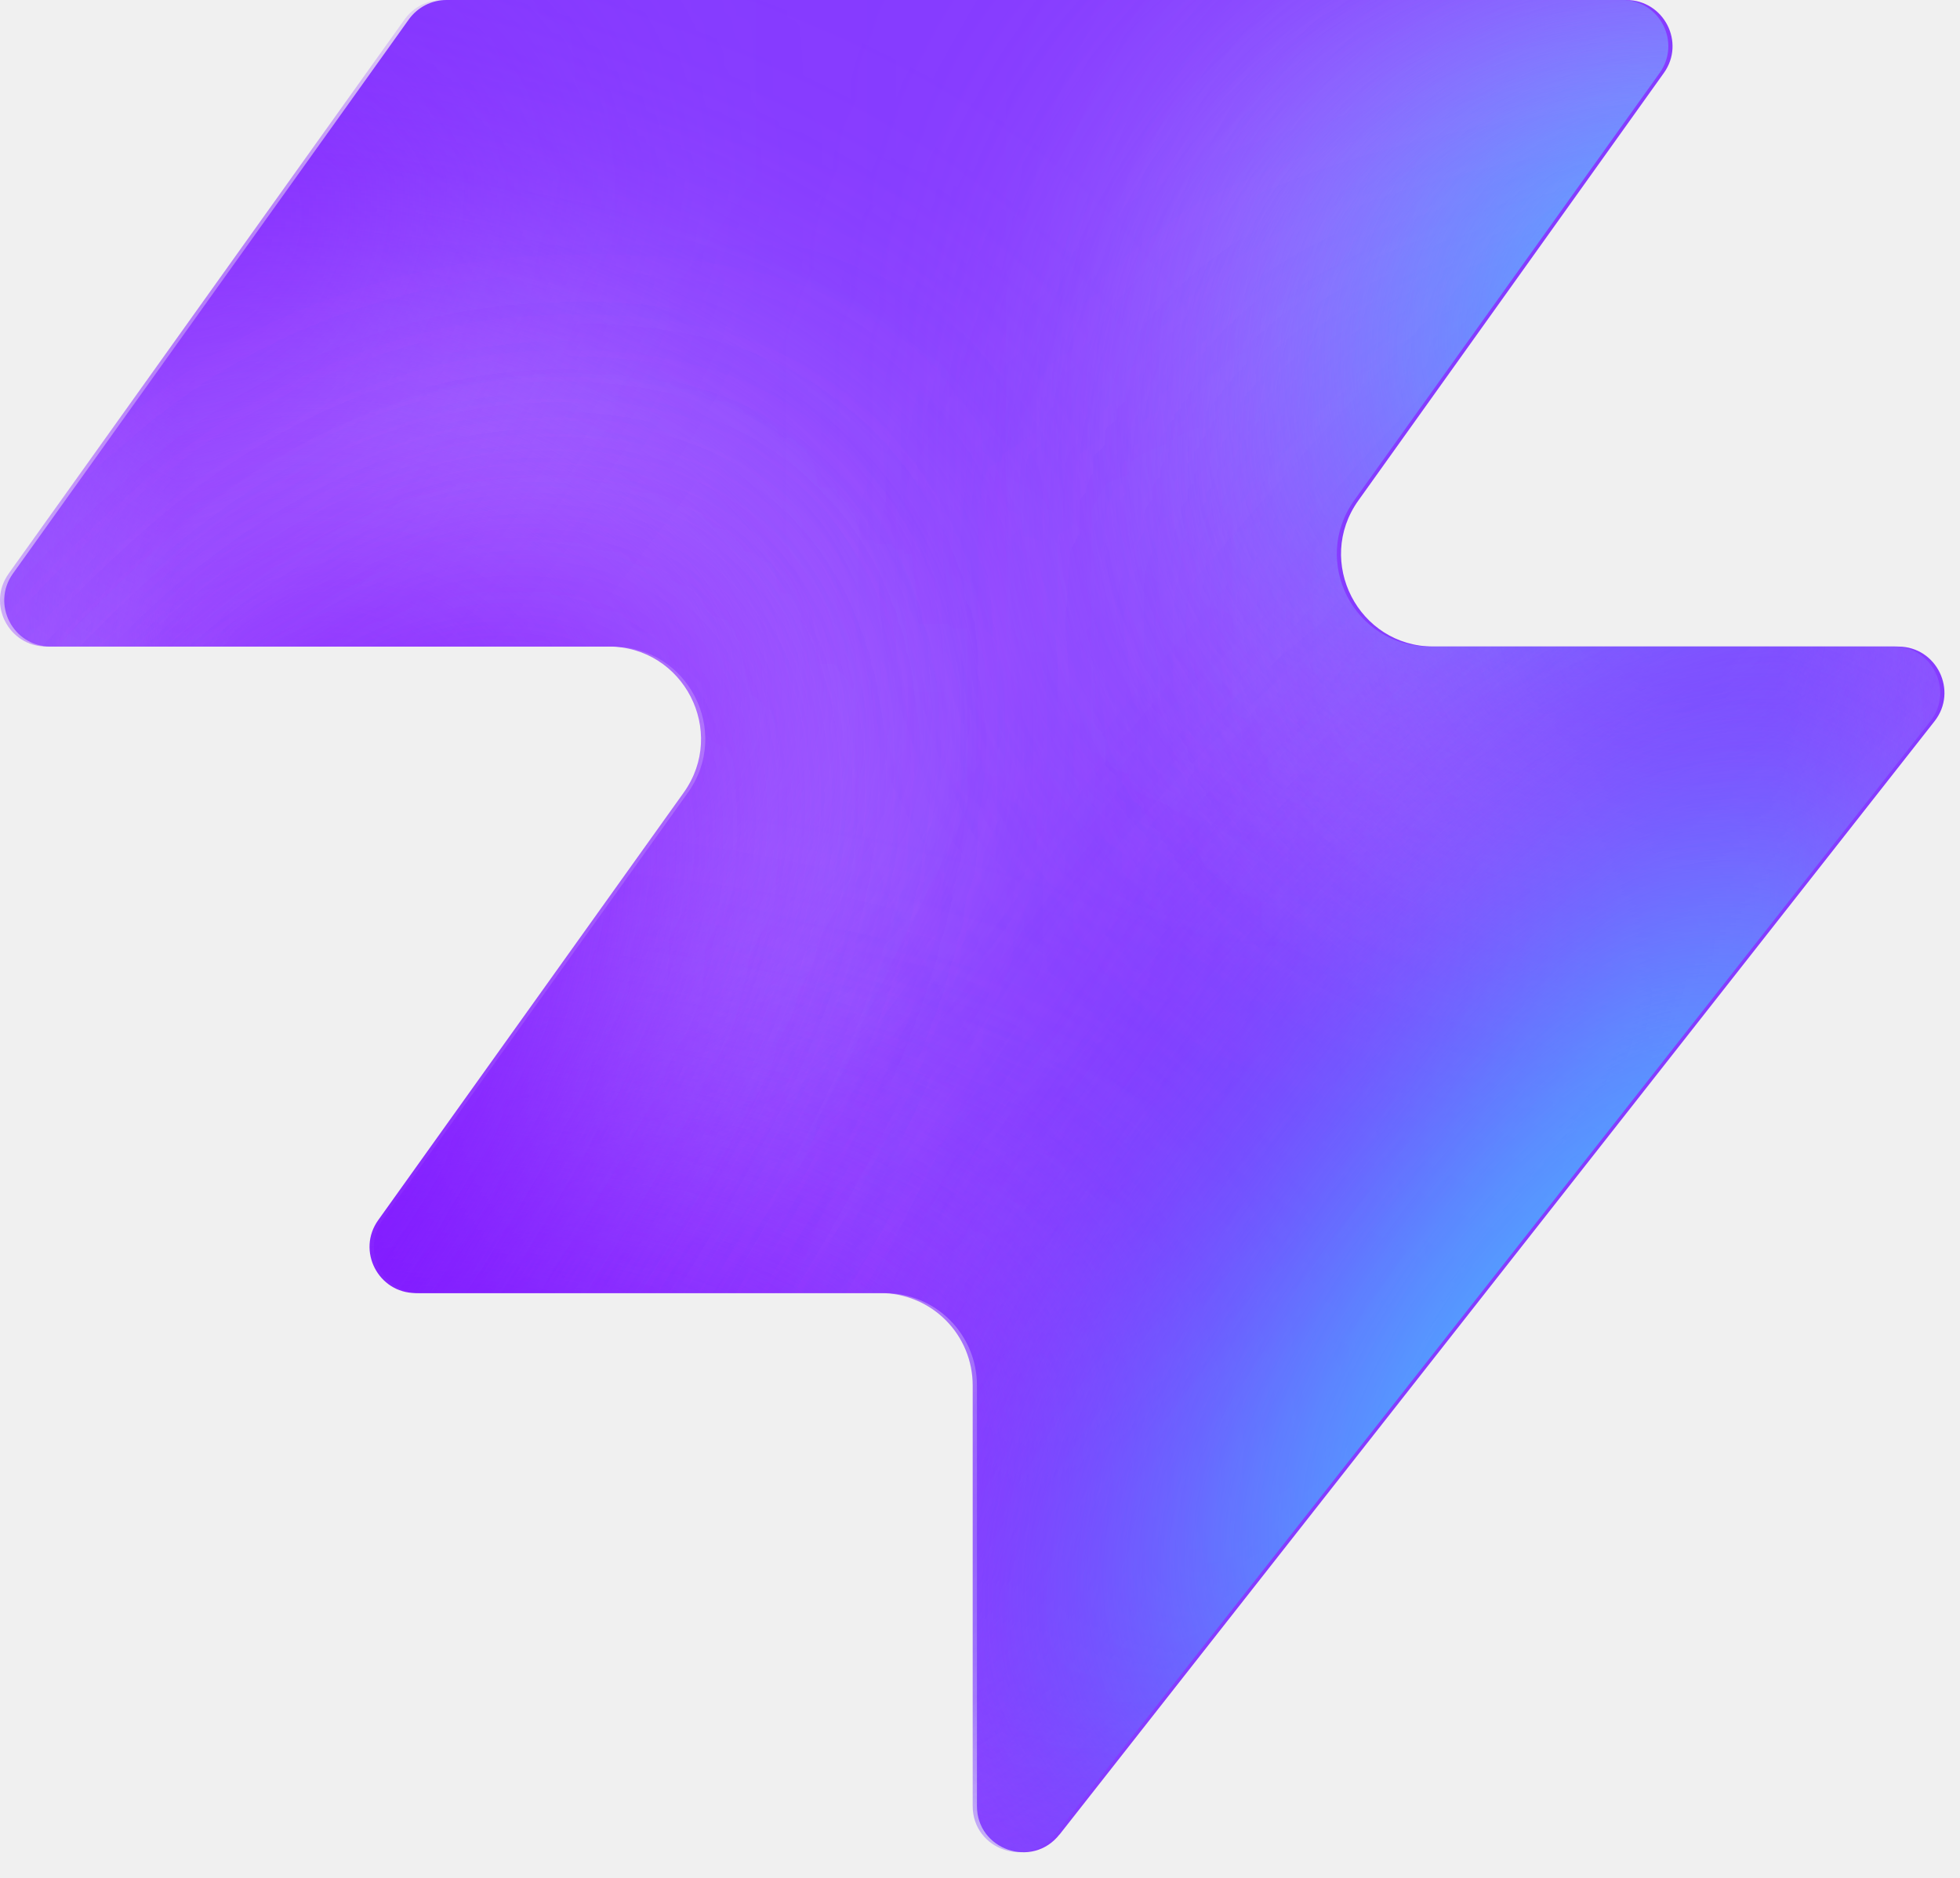
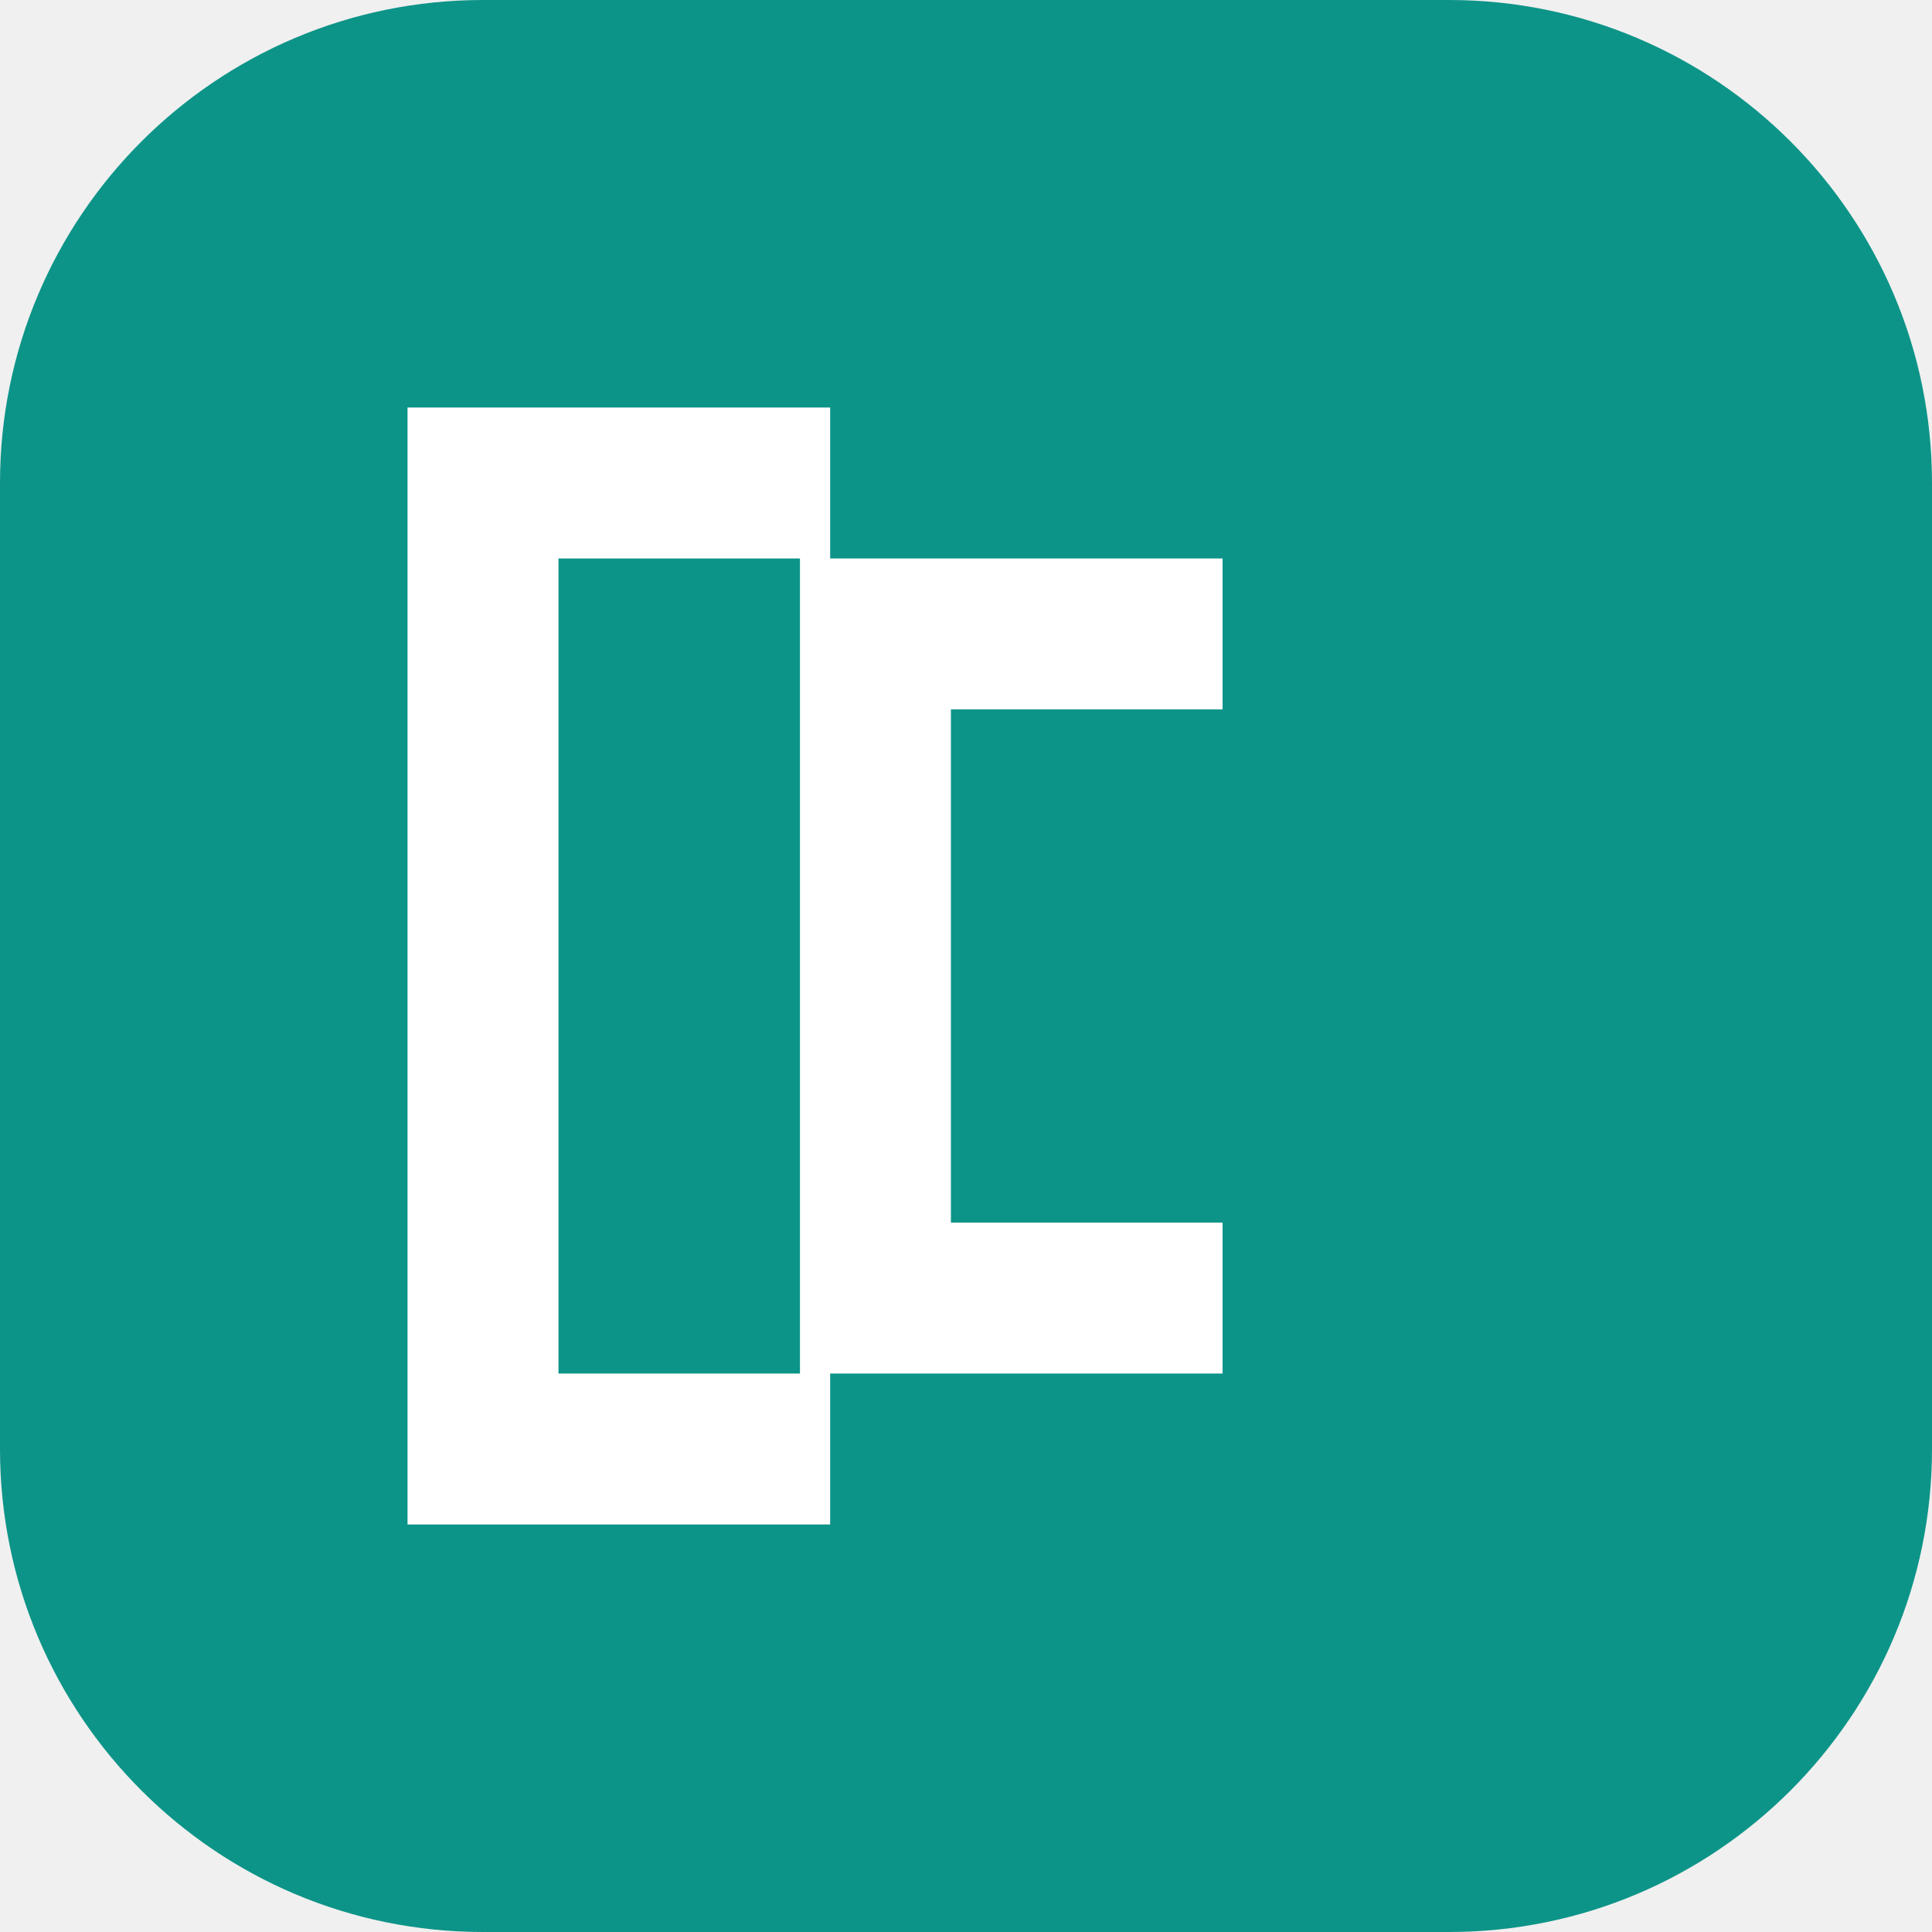
- <svg xmlns="http://www.w3.org/2000/svg" width="48" height="46" fill="none" viewBox="0 0 48 46">
-   <path fill="#863bff" d="M25.946 44.938c-.664.845-2.021.375-2.021-.698V33.937a2.26 2.26 0 0 0-2.262-2.262H10.287c-.92 0-1.456-1.04-.92-1.788l7.48-10.471c1.07-1.497 0-3.578-1.842-3.578H1.237c-.92 0-1.456-1.04-.92-1.788L10.013.474c.214-.297.556-.474.92-.474h28.894c.92 0 1.456 1.04.92 1.788l-7.48 10.471c-1.07 1.498 0 3.579 1.842 3.579h11.377c.943 0 1.473 1.088.89 1.83L25.947 44.94z" style="fill:#863bff;fill:color(display-p3 .525 .23 1);fill-opacity:1" />
-   <mask id="a" width="48" height="46" x="0" y="0" maskUnits="userSpaceOnUse" style="mask-type:alpha">
-     <path fill="#000" d="M25.842 44.938c-.664.844-2.021.375-2.021-.698V33.937a2.26 2.26 0 0 0-2.262-2.262H10.183c-.92 0-1.456-1.04-.92-1.788l7.48-10.471c1.07-1.498 0-3.579-1.842-3.579H1.133c-.92 0-1.456-1.04-.92-1.787L9.91.473c.214-.297.556-.474.92-.474h28.894c.92 0 1.456 1.04.92 1.788l-7.48 10.471c-1.07 1.498 0 3.578 1.842 3.578h11.377c.943 0 1.473 1.088.89 1.832L25.843 44.94z" style="fill:#000;fill-opacity:1" />
-   </mask>
-   <g mask="url(#a)">
-     <g filter="url(#b)">
-       <ellipse cx="5.508" cy="14.704" fill="#ede6ff" rx="5.508" ry="14.704" style="fill:#ede6ff;fill:color(display-p3 .927 .903 1);fill-opacity:1" transform="matrix(.00324 1 1 -.00324 -4.47 31.516)" />
-     </g>
-     <g filter="url(#c)">
-       <ellipse cx="10.399" cy="29.851" fill="#ede6ff" rx="10.399" ry="29.851" style="fill:#ede6ff;fill:color(display-p3 .927 .903 1);fill-opacity:1" transform="matrix(.00324 1 1 -.00324 -39.328 7.883)" />
-     </g>
-     <g filter="url(#d)">
-       <ellipse cx="5.508" cy="30.487" fill="#7e14ff" rx="5.508" ry="30.487" style="fill:#7e14ff;fill:color(display-p3 .492 .077 1);fill-opacity:1" transform="rotate(89.814 -25.913 -14.639)scale(1 -1)" />
-     </g>
-     <g filter="url(#e)">
-       <ellipse cx="5.508" cy="30.599" fill="#7e14ff" rx="5.508" ry="30.599" style="fill:#7e14ff;fill:color(display-p3 .492 .077 1);fill-opacity:1" transform="rotate(89.814 -32.644 -3.334)scale(1 -1)" />
-     </g>
-     <g filter="url(#f)">
-       <ellipse cx="5.508" cy="30.599" fill="#7e14ff" rx="5.508" ry="30.599" style="fill:#7e14ff;fill:color(display-p3 .492 .077 1);fill-opacity:1" transform="matrix(.00324 1 1 -.00324 -34.34 30.47)" />
-     </g>
-     <g filter="url(#g)">
-       <ellipse cx="14.072" cy="22.078" fill="#ede6ff" rx="14.072" ry="22.078" style="fill:#ede6ff;fill:color(display-p3 .927 .903 1);fill-opacity:1" transform="rotate(93.35 24.506 48.493)scale(-1 1)" />
-     </g>
-     <g filter="url(#h)">
-       <ellipse cx="3.47" cy="21.501" fill="#7e14ff" rx="3.47" ry="21.501" style="fill:#7e14ff;fill:color(display-p3 .492 .077 1);fill-opacity:1" transform="rotate(89.009 28.708 47.59)scale(-1 1)" />
-     </g>
-     <g filter="url(#i)">
-       <ellipse cx="3.47" cy="21.501" fill="#7e14ff" rx="3.47" ry="21.501" style="fill:#7e14ff;fill:color(display-p3 .492 .077 1);fill-opacity:1" transform="rotate(89.009 28.708 47.59)scale(-1 1)" />
-     </g>
-     <g filter="url(#j)">
-       <ellipse cx=".387" cy="8.972" fill="#7e14ff" rx="4.407" ry="29.108" style="fill:#7e14ff;fill:color(display-p3 .492 .077 1);fill-opacity:1" transform="rotate(39.51 .387 8.972)" />
-     </g>
-     <g filter="url(#k)">
-       <ellipse cx="47.523" cy="-6.092" fill="#7e14ff" rx="4.407" ry="29.108" style="fill:#7e14ff;fill:color(display-p3 .492 .077 1);fill-opacity:1" transform="rotate(37.892 47.523 -6.092)" />
-     </g>
-     <g filter="url(#l)">
-       <ellipse cx="41.412" cy="6.333" fill="#47bfff" rx="5.971" ry="9.665" style="fill:#47bfff;fill:color(display-p3 .28 .748 1);fill-opacity:1" transform="rotate(37.892 41.412 6.333)" />
-     </g>
-     <g filter="url(#m)">
-       <ellipse cx="-1.879" cy="38.332" fill="#7e14ff" rx="4.407" ry="29.108" style="fill:#7e14ff;fill:color(display-p3 .492 .077 1);fill-opacity:1" transform="rotate(37.892 -1.88 38.332)" />
-     </g>
-     <g filter="url(#n)">
-       <ellipse cx="-1.879" cy="38.332" fill="#7e14ff" rx="4.407" ry="29.108" style="fill:#7e14ff;fill:color(display-p3 .492 .077 1);fill-opacity:1" transform="rotate(37.892 -1.88 38.332)" />
-     </g>
-     <g filter="url(#o)">
-       <ellipse cx="35.651" cy="29.907" fill="#7e14ff" rx="4.407" ry="29.108" style="fill:#7e14ff;fill:color(display-p3 .492 .077 1);fill-opacity:1" transform="rotate(37.892 35.651 29.907)" />
-     </g>
-     <g filter="url(#p)">
-       <ellipse cx="38.418" cy="32.4" fill="#47bfff" rx="5.971" ry="15.297" style="fill:#47bfff;fill:color(display-p3 .28 .748 1);fill-opacity:1" transform="rotate(37.892 38.418 32.4)" />
-     </g>
-   </g>
-   <defs>
-     <filter id="b" width="60.045" height="41.654" x="-19.77" y="16.149" color-interpolation-filters="sRGB" filterUnits="userSpaceOnUse">
-       <feFlood flood-opacity="0" result="BackgroundImageFix" />
-       <feBlend in="SourceGraphic" in2="BackgroundImageFix" result="shape" />
-       <feGaussianBlur result="effect1_foregroundBlur_2002_17158" stdDeviation="7.659" />
-     </filter>
-     <filter id="c" width="90.34" height="51.437" x="-54.613" y="-7.533" color-interpolation-filters="sRGB" filterUnits="userSpaceOnUse">
-       <feFlood flood-opacity="0" result="BackgroundImageFix" />
-       <feBlend in="SourceGraphic" in2="BackgroundImageFix" result="shape" />
-       <feGaussianBlur result="effect1_foregroundBlur_2002_17158" stdDeviation="7.659" />
-     </filter>
-     <filter id="d" width="79.355" height="29.4" x="-49.64" y="2.03" color-interpolation-filters="sRGB" filterUnits="userSpaceOnUse">
-       <feFlood flood-opacity="0" result="BackgroundImageFix" />
-       <feBlend in="SourceGraphic" in2="BackgroundImageFix" result="shape" />
-       <feGaussianBlur result="effect1_foregroundBlur_2002_17158" stdDeviation="4.596" />
-     </filter>
-     <filter id="e" width="79.579" height="29.4" x="-45.045" y="20.029" color-interpolation-filters="sRGB" filterUnits="userSpaceOnUse">
-       <feFlood flood-opacity="0" result="BackgroundImageFix" />
-       <feBlend in="SourceGraphic" in2="BackgroundImageFix" result="shape" />
-       <feGaussianBlur result="effect1_foregroundBlur_2002_17158" stdDeviation="4.596" />
-     </filter>
-     <filter id="f" width="79.579" height="29.4" x="-43.513" y="21.178" color-interpolation-filters="sRGB" filterUnits="userSpaceOnUse">
-       <feFlood flood-opacity="0" result="BackgroundImageFix" />
-       <feBlend in="SourceGraphic" in2="BackgroundImageFix" result="shape" />
-       <feGaussianBlur result="effect1_foregroundBlur_2002_17158" stdDeviation="4.596" />
-     </filter>
-     <filter id="g" width="74.749" height="58.852" x="15.756" y="-17.901" color-interpolation-filters="sRGB" filterUnits="userSpaceOnUse">
-       <feFlood flood-opacity="0" result="BackgroundImageFix" />
-       <feBlend in="SourceGraphic" in2="BackgroundImageFix" result="shape" />
-       <feGaussianBlur result="effect1_foregroundBlur_2002_17158" stdDeviation="7.659" />
-     </filter>
-     <filter id="h" width="61.377" height="25.362" x="23.548" y="2.284" color-interpolation-filters="sRGB" filterUnits="userSpaceOnUse">
-       <feFlood flood-opacity="0" result="BackgroundImageFix" />
-       <feBlend in="SourceGraphic" in2="BackgroundImageFix" result="shape" />
-       <feGaussianBlur result="effect1_foregroundBlur_2002_17158" stdDeviation="4.596" />
-     </filter>
-     <filter id="i" width="61.377" height="25.362" x="23.548" y="2.284" color-interpolation-filters="sRGB" filterUnits="userSpaceOnUse">
-       <feFlood flood-opacity="0" result="BackgroundImageFix" />
-       <feBlend in="SourceGraphic" in2="BackgroundImageFix" result="shape" />
-       <feGaussianBlur result="effect1_foregroundBlur_2002_17158" stdDeviation="4.596" />
-     </filter>
-     <filter id="j" width="56.045" height="63.649" x="-27.636" y="-22.853" color-interpolation-filters="sRGB" filterUnits="userSpaceOnUse">
-       <feFlood flood-opacity="0" result="BackgroundImageFix" />
-       <feBlend in="SourceGraphic" in2="BackgroundImageFix" result="shape" />
-       <feGaussianBlur result="effect1_foregroundBlur_2002_17158" stdDeviation="4.596" />
-     </filter>
-     <filter id="k" width="54.814" height="64.646" x="20.116" y="-38.415" color-interpolation-filters="sRGB" filterUnits="userSpaceOnUse">
-       <feFlood flood-opacity="0" result="BackgroundImageFix" />
-       <feBlend in="SourceGraphic" in2="BackgroundImageFix" result="shape" />
-       <feGaussianBlur result="effect1_foregroundBlur_2002_17158" stdDeviation="4.596" />
-     </filter>
-     <filter id="l" width="33.541" height="35.313" x="24.641" y="-11.323" color-interpolation-filters="sRGB" filterUnits="userSpaceOnUse">
-       <feFlood flood-opacity="0" result="BackgroundImageFix" />
-       <feBlend in="SourceGraphic" in2="BackgroundImageFix" result="shape" />
-       <feGaussianBlur result="effect1_foregroundBlur_2002_17158" stdDeviation="4.596" />
-     </filter>
-     <filter id="m" width="54.814" height="64.646" x="-29.286" y="6.009" color-interpolation-filters="sRGB" filterUnits="userSpaceOnUse">
-       <feFlood flood-opacity="0" result="BackgroundImageFix" />
-       <feBlend in="SourceGraphic" in2="BackgroundImageFix" result="shape" />
-       <feGaussianBlur result="effect1_foregroundBlur_2002_17158" stdDeviation="4.596" />
-     </filter>
-     <filter id="n" width="54.814" height="64.646" x="-29.286" y="6.009" color-interpolation-filters="sRGB" filterUnits="userSpaceOnUse">
-       <feFlood flood-opacity="0" result="BackgroundImageFix" />
-       <feBlend in="SourceGraphic" in2="BackgroundImageFix" result="shape" />
-       <feGaussianBlur result="effect1_foregroundBlur_2002_17158" stdDeviation="4.596" />
-     </filter>
-     <filter id="o" width="54.814" height="64.646" x="8.244" y="-2.416" color-interpolation-filters="sRGB" filterUnits="userSpaceOnUse">
-       <feFlood flood-opacity="0" result="BackgroundImageFix" />
-       <feBlend in="SourceGraphic" in2="BackgroundImageFix" result="shape" />
-       <feGaussianBlur result="effect1_foregroundBlur_2002_17158" stdDeviation="4.596" />
-     </filter>
-     <filter id="p" width="39.409" height="43.623" x="18.713" y="10.588" color-interpolation-filters="sRGB" filterUnits="userSpaceOnUse">
-       <feFlood flood-opacity="0" result="BackgroundImageFix" />
-       <feBlend in="SourceGraphic" in2="BackgroundImageFix" result="shape" />
-       <feGaussianBlur result="effect1_foregroundBlur_2002_17158" stdDeviation="4.596" />
-     </filter>
-   </defs>
+ <svg xmlns="http://www.w3.org/2000/svg" viewBox="0 0 32 32">
+   <rect width="32" height="32" rx="8" fill="#0d9488" />
+   <path fill="none" stroke="#fff" stroke-width="2.5" stroke-linecap="square" stroke-linejoin="miter" d="M12.5 8H8v16h4.5M19 10.5h-4.5v11H19" />
</svg>
